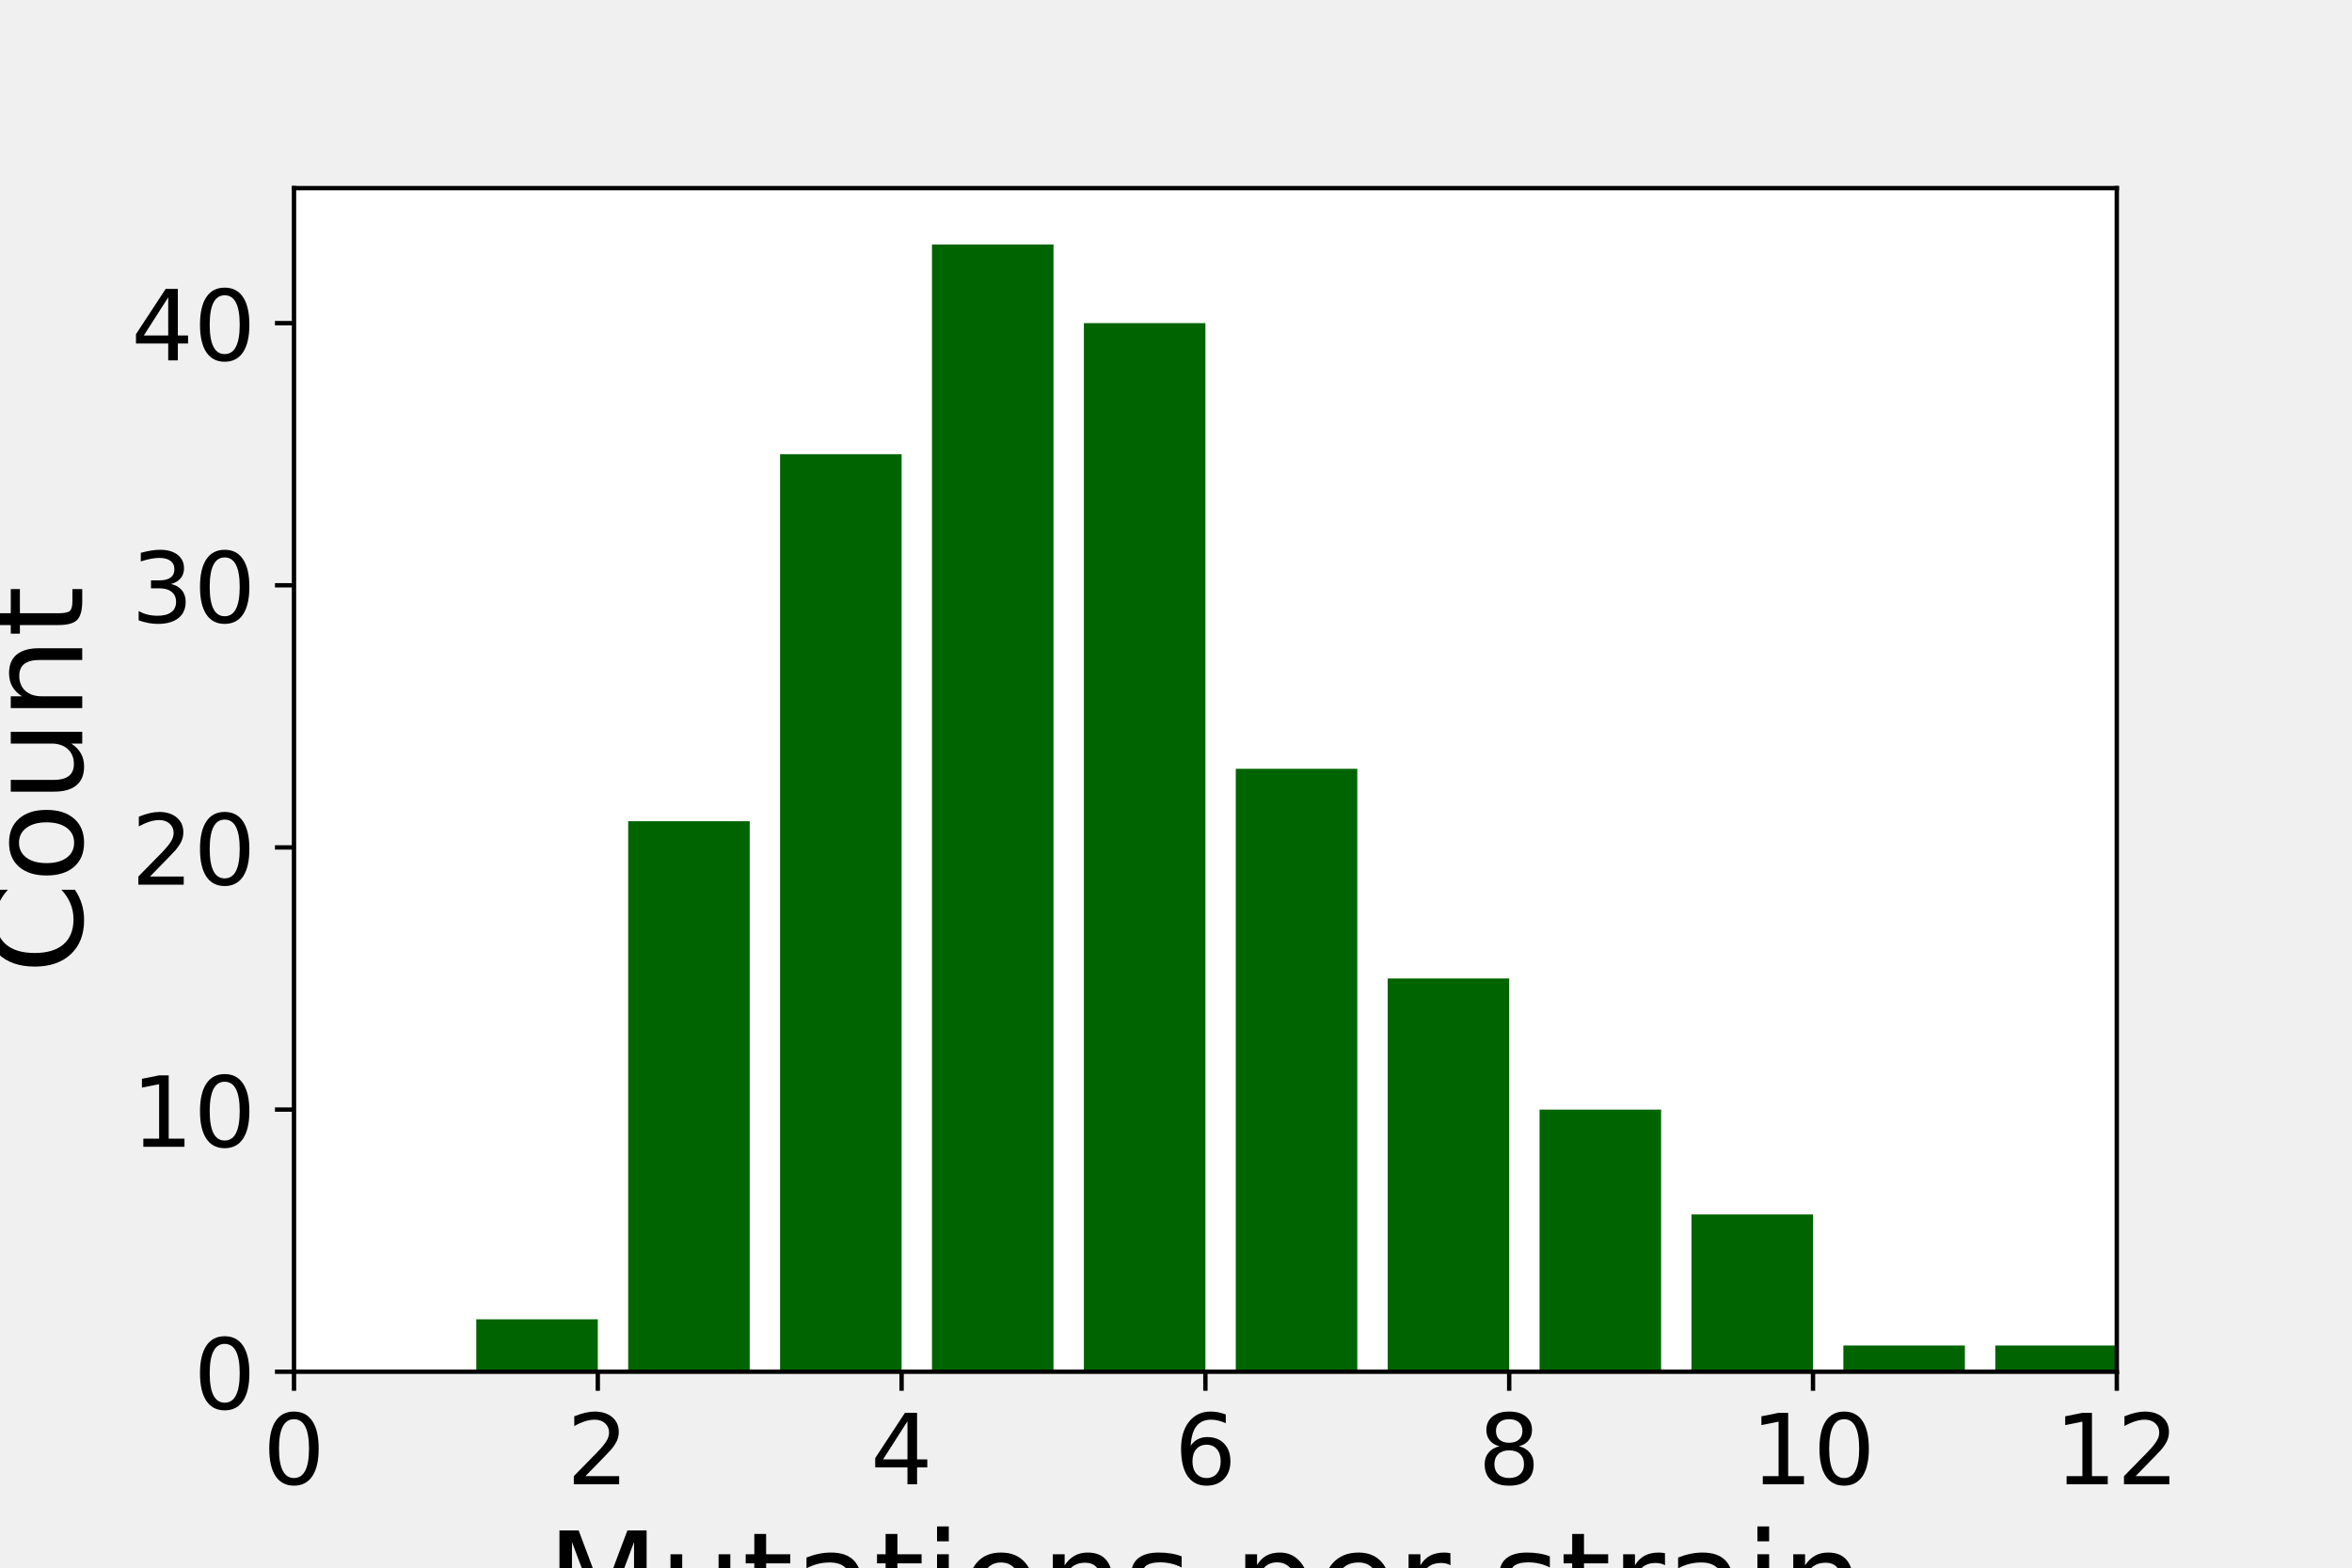
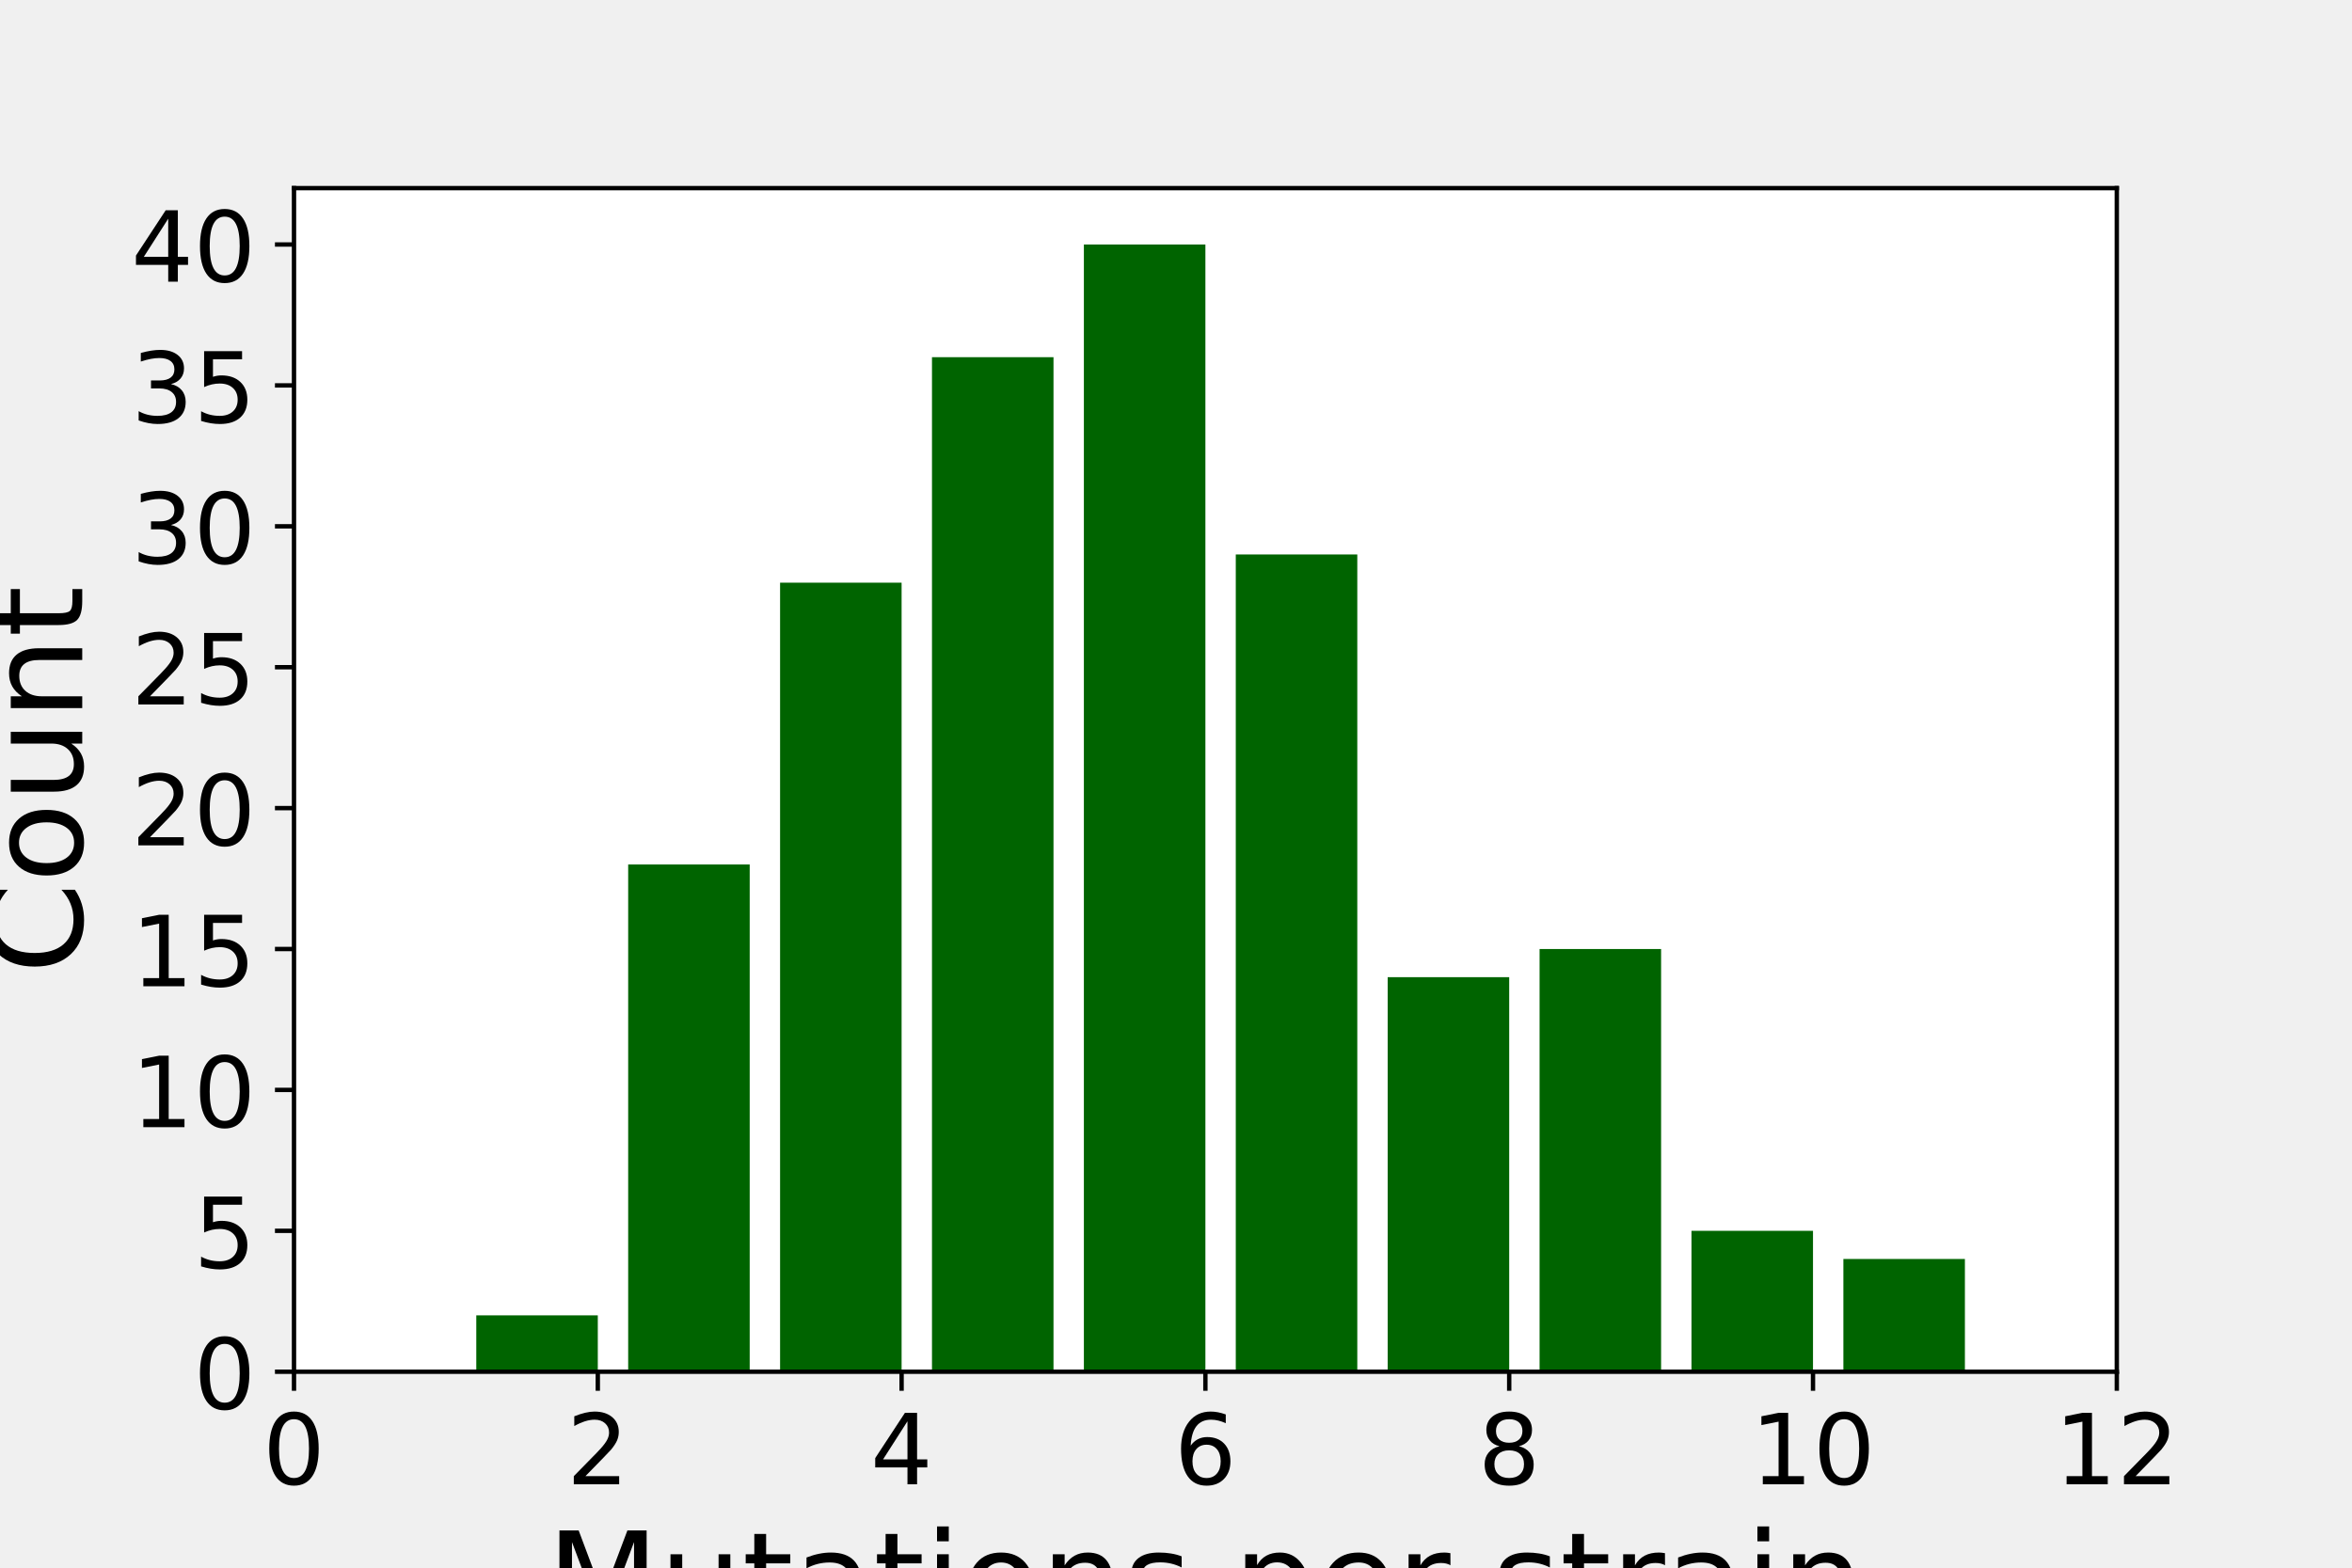
<svg xmlns="http://www.w3.org/2000/svg" xmlns:xlink="http://www.w3.org/1999/xlink" width="432pt" height="288pt" viewBox="0 0 432 288" version="1.1">
  <defs>
    <style type="text/css">*{stroke-linejoin: round; stroke-linecap: butt}</style>
  </defs>
  <g id="figure_1">
    <g id="patch_1">
      <path d="M 0 288  L 432 288  L 432 0  L 0 0  L 0 288  z " style="fill: none" />
    </g>
    <g id="axes_1">
      <g id="patch_2">
        <path d="M 54 252  L 388.8 252  L 388.8 34.56  L 54 34.56  z " style="fill: #ffffff" />
      </g>
      <g id="patch_3">
-         <path d="M 31.68 252  L 54 252  L 54 252  L 31.68 252  z " clip-path="url(#p05b4ed133b)" style="fill: #006400" />
+         <path d="M 31.68 252  L 54 252  L 54 252  L 31.68 252  z " clip-path="url(#p654fce0d82)" style="fill: #006400" />
      </g>
      <g id="patch_4">
-         <path d="M 59.58 252  L 81.9 252  L 81.9 252  L 59.58 252  z " clip-path="url(#p05b4ed133b)" style="fill: #006400" />
+         <path d="M 59.58 252  L 81.9 252  L 81.9 252  L 59.58 252  z " clip-path="url(#p654fce0d82)" style="fill: #006400" />
      </g>
      <g id="patch_5">
-         <path d="M 87.48 252  L 109.8 252  L 109.8 242.368  L 87.48 242.368  z " clip-path="url(#p05b4ed133b)" style="fill: #006400" />
+         <path d="M 87.48 252  L 109.8 252  L 109.8 241.646  L 87.48 241.646  z " clip-path="url(#p654fce0d82)" style="fill: #006400" />
      </g>
      <g id="patch_6">
-         <path d="M 115.38 252  L 137.7 252  L 137.7 150.865  L 115.38 150.865  z " clip-path="url(#p05b4ed133b)" style="fill: #006400" />
+         <path d="M 115.38 252  L 137.7 252  L 137.7 158.811  L 115.38 158.811  z " clip-path="url(#p654fce0d82)" style="fill: #006400" />
      </g>
      <g id="patch_7">
-         <path d="M 143.28 252  L 165.6 252  L 165.6 83.442  L 143.28 83.442  z " clip-path="url(#p05b4ed133b)" style="fill: #006400" />
+         <path d="M 143.28 252  L 165.6 252  L 165.6 107.04  L 143.28 107.04  z " clip-path="url(#p654fce0d82)" style="fill: #006400" />
      </g>
      <g id="patch_8">
-         <path d="M 171.18 252  L 193.5 252  L 193.5 44.914  L 171.18 44.914  z " clip-path="url(#p05b4ed133b)" style="fill: #006400" />
+         <path d="M 171.18 252  L 193.5 252  L 193.5 65.623  L 171.18 65.623  z " clip-path="url(#p654fce0d82)" style="fill: #006400" />
      </g>
      <g id="patch_9">
-         <path d="M 199.08 252  L 221.4 252  L 221.4 59.362  L 199.08 59.362  z " clip-path="url(#p05b4ed133b)" style="fill: #006400" />
+         <path d="M 199.08 252  L 221.4 252  L 221.4 44.914  L 199.08 44.914  z " clip-path="url(#p654fce0d82)" style="fill: #006400" />
      </g>
      <g id="patch_10">
-         <path d="M 226.98 252  L 249.3 252  L 249.3 141.233  L 226.98 141.233  z " clip-path="url(#p05b4ed133b)" style="fill: #006400" />
+         <path d="M 226.98 252  L 249.3 252  L 249.3 101.863  L 226.98 101.863  z " clip-path="url(#p654fce0d82)" style="fill: #006400" />
      </g>
      <g id="patch_11">
-         <path d="M 254.88 252  L 277.2 252  L 277.2 179.761  L 254.88 179.761  z " clip-path="url(#p05b4ed133b)" style="fill: #006400" />
+         <path d="M 254.88 252  L 277.2 252  L 277.2 179.52  L 254.88 179.52  z " clip-path="url(#p654fce0d82)" style="fill: #006400" />
      </g>
      <g id="patch_12">
-         <path d="M 282.78 252  L 305.1 252  L 305.1 203.841  L 282.78 203.841  z " clip-path="url(#p05b4ed133b)" style="fill: #006400" />
+         <path d="M 282.78 252  L 305.1 252  L 305.1 174.343  L 282.78 174.343  z " clip-path="url(#p654fce0d82)" style="fill: #006400" />
      </g>
      <g id="patch_13">
-         <path d="M 310.68 252  L 333 252  L 333 223.104  L 310.68 223.104  z " clip-path="url(#p05b4ed133b)" style="fill: #006400" />
+         <path d="M 310.68 252  L 333 252  L 333 226.114  L 310.68 226.114  z " clip-path="url(#p654fce0d82)" style="fill: #006400" />
      </g>
      <g id="patch_14">
-         <path d="M 338.58 252  L 360.9 252  L 360.9 247.184  L 338.58 247.184  z " clip-path="url(#p05b4ed133b)" style="fill: #006400" />
-       </g>
-       <g id="patch_15">
-         <path d="M 366.48 252  L 388.8 252  L 388.8 247.184  L 366.48 247.184  z " clip-path="url(#p05b4ed133b)" style="fill: #006400" />
-       </g>
-       <g id="patch_16">
-         <path d="M 394.38 252  L 416.7 252  L 416.7 247.184  L 394.38 247.184  z " clip-path="url(#p05b4ed133b)" style="fill: #006400" />
+         <path d="M 338.58 252  L 360.9 252  L 360.9 231.291  L 338.58 231.291  z " clip-path="url(#p654fce0d82)" style="fill: #006400" />
      </g>
      <g id="matplotlib.axis_1">
        <g id="xtick_1">
          <g id="line2d_1">
            <defs>
-               <path id="m126ae0f804" d="M 0 0  L 0 3.5  " style="stroke: #000000; stroke-width: 0.8" />
+               <path id="m8b5337df49" d="M 0 0  L 0 3.5  " style="stroke: #000000; stroke-width: 0.8" />
            </defs>
            <g>
-               <use xlink:href="#m126ae0f804" x="54" y="252" style="stroke: #000000; stroke-width: 0.8" />
+               <use xlink:href="#m8b5337df49" x="54" y="252" style="stroke: #000000; stroke-width: 0.8" />
            </g>
          </g>
          <g id="text_1">
            <g transform="translate(48.27375 272.6772)scale(0.18 -0.18)">
              <defs>
                <path id="DejaVuSans-30" d="M 2034 4250  Q 1547 4250 1301 3770  Q 1056 3291 1056 2328  Q 1056 1369 1301 889  Q 1547 409 2034 409  Q 2525 409 2770 889  Q 3016 1369 3016 2328  Q 3016 3291 2770 3770  Q 2525 4250 2034 4250  z M 2034 4750  Q 2819 4750 3233 4129  Q 3647 3509 3647 2328  Q 3647 1150 3233 529  Q 2819 -91 2034 -91  Q 1250 -91 836 529  Q 422 1150 422 2328  Q 422 3509 836 4129  Q 1250 4750 2034 4750  z " transform="scale(0.015625)" />
              </defs>
              <use xlink:href="#DejaVuSans-30" />
            </g>
          </g>
        </g>
        <g id="xtick_2">
          <g id="line2d_2">
            <g>
-               <use xlink:href="#m126ae0f804" x="109.8" y="252" style="stroke: #000000; stroke-width: 0.8" />
+               <use xlink:href="#m8b5337df49" x="109.8" y="252" style="stroke: #000000; stroke-width: 0.8" />
            </g>
          </g>
          <g id="text_2">
            <g transform="translate(104.0738 272.6772)scale(0.18 -0.18)">
              <defs>
                <path id="DejaVuSans-32" d="M 1228 531  L 3431 531  L 3431 0  L 469 0  L 469 531  Q 828 903 1448 1529  Q 2069 2156 2228 2338  Q 2531 2678 2651 2914  Q 2772 3150 2772 3378  Q 2772 3750 2511 3984  Q 2250 4219 1831 4219  Q 1534 4219 1204 4116  Q 875 4013 500 3803  L 500 4441  Q 881 4594 1212 4672  Q 1544 4750 1819 4750  Q 2544 4750 2975 4387  Q 3406 4025 3406 3419  Q 3406 3131 3298 2873  Q 3191 2616 2906 2266  Q 2828 2175 2409 1742  Q 1991 1309 1228 531  z " transform="scale(0.015625)" />
              </defs>
              <use xlink:href="#DejaVuSans-32" />
            </g>
          </g>
        </g>
        <g id="xtick_3">
          <g id="line2d_3">
            <g>
-               <use xlink:href="#m126ae0f804" x="165.6" y="252" style="stroke: #000000; stroke-width: 0.8" />
+               <use xlink:href="#m8b5337df49" x="165.6" y="252" style="stroke: #000000; stroke-width: 0.8" />
            </g>
          </g>
          <g id="text_3">
            <g transform="translate(159.8738 272.6772)scale(0.18 -0.18)">
              <defs>
                <path id="DejaVuSans-34" d="M 2419 4116  L 825 1625  L 2419 1625  L 2419 4116  z M 2253 4666  L 3047 4666  L 3047 1625  L 3713 1625  L 3713 1100  L 3047 1100  L 3047 0  L 2419 0  L 2419 1100  L 313 1100  L 313 1709  L 2253 4666  z " transform="scale(0.015625)" />
              </defs>
              <use xlink:href="#DejaVuSans-34" />
            </g>
          </g>
        </g>
        <g id="xtick_4">
          <g id="line2d_4">
            <g>
-               <use xlink:href="#m126ae0f804" x="221.4" y="252" style="stroke: #000000; stroke-width: 0.8" />
+               <use xlink:href="#m8b5337df49" x="221.4" y="252" style="stroke: #000000; stroke-width: 0.8" />
            </g>
          </g>
          <g id="text_4">
            <g transform="translate(215.6738 272.6772)scale(0.18 -0.18)">
              <defs>
                <path id="DejaVuSans-36" d="M 2113 2584  Q 1688 2584 1439 2293  Q 1191 2003 1191 1497  Q 1191 994 1439 701  Q 1688 409 2113 409  Q 2538 409 2786 701  Q 3034 994 3034 1497  Q 3034 2003 2786 2293  Q 2538 2584 2113 2584  z M 3366 4563  L 3366 3988  Q 3128 4100 2886 4159  Q 2644 4219 2406 4219  Q 1781 4219 1451 3797  Q 1122 3375 1075 2522  Q 1259 2794 1537 2939  Q 1816 3084 2150 3084  Q 2853 3084 3261 2657  Q 3669 2231 3669 1497  Q 3669 778 3244 343  Q 2819 -91 2113 -91  Q 1303 -91 875 529  Q 447 1150 447 2328  Q 447 3434 972 4092  Q 1497 4750 2381 4750  Q 2619 4750 2861 4703  Q 3103 4656 3366 4563  z " transform="scale(0.015625)" />
              </defs>
              <use xlink:href="#DejaVuSans-36" />
            </g>
          </g>
        </g>
        <g id="xtick_5">
          <g id="line2d_5">
            <g>
-               <use xlink:href="#m126ae0f804" x="277.2" y="252" style="stroke: #000000; stroke-width: 0.8" />
+               <use xlink:href="#m8b5337df49" x="277.2" y="252" style="stroke: #000000; stroke-width: 0.8" />
            </g>
          </g>
          <g id="text_5">
            <g transform="translate(271.4737 272.6772)scale(0.18 -0.18)">
              <defs>
                <path id="DejaVuSans-38" d="M 2034 2216  Q 1584 2216 1326 1975  Q 1069 1734 1069 1313  Q 1069 891 1326 650  Q 1584 409 2034 409  Q 2484 409 2743 651  Q 3003 894 3003 1313  Q 3003 1734 2745 1975  Q 2488 2216 2034 2216  z M 1403 2484  Q 997 2584 770 2862  Q 544 3141 544 3541  Q 544 4100 942 4425  Q 1341 4750 2034 4750  Q 2731 4750 3128 4425  Q 3525 4100 3525 3541  Q 3525 3141 3298 2862  Q 3072 2584 2669 2484  Q 3125 2378 3379 2068  Q 3634 1759 3634 1313  Q 3634 634 3220 271  Q 2806 -91 2034 -91  Q 1263 -91 848 271  Q 434 634 434 1313  Q 434 1759 690 2068  Q 947 2378 1403 2484  z M 1172 3481  Q 1172 3119 1398 2916  Q 1625 2713 2034 2713  Q 2441 2713 2670 2916  Q 2900 3119 2900 3481  Q 2900 3844 2670 4047  Q 2441 4250 2034 4250  Q 1625 4250 1398 4047  Q 1172 3844 1172 3481  z " transform="scale(0.015625)" />
              </defs>
              <use xlink:href="#DejaVuSans-38" />
            </g>
          </g>
        </g>
        <g id="xtick_6">
          <g id="line2d_6">
            <g>
-               <use xlink:href="#m126ae0f804" x="333" y="252" style="stroke: #000000; stroke-width: 0.8" />
+               <use xlink:href="#m8b5337df49" x="333" y="252" style="stroke: #000000; stroke-width: 0.8" />
            </g>
          </g>
          <g id="text_6">
            <g transform="translate(321.5475 272.6772)scale(0.18 -0.18)">
              <defs>
                <path id="DejaVuSans-31" d="M 794 531  L 1825 531  L 1825 4091  L 703 3866  L 703 4441  L 1819 4666  L 2450 4666  L 2450 531  L 3481 531  L 3481 0  L 794 0  L 794 531  z " transform="scale(0.015625)" />
              </defs>
              <use xlink:href="#DejaVuSans-31" />
              <use xlink:href="#DejaVuSans-30" x="63.623" />
            </g>
          </g>
        </g>
        <g id="xtick_7">
          <g id="line2d_7">
            <g>
-               <use xlink:href="#m126ae0f804" x="388.8" y="252" style="stroke: #000000; stroke-width: 0.8" />
+               <use xlink:href="#m8b5337df49" x="388.8" y="252" style="stroke: #000000; stroke-width: 0.8" />
            </g>
          </g>
          <g id="text_7">
            <g transform="translate(377.3475 272.6772)scale(0.18 -0.18)">
              <use xlink:href="#DejaVuSans-31" />
              <use xlink:href="#DejaVuSans-32" x="63.623" />
            </g>
          </g>
        </g>
        <g id="text_8">
          <g transform="translate(100.4025 298.6569)scale(0.24 -0.24)">
            <defs>
              <path id="DejaVuSans-4d" d="M 628 4666  L 1569 4666  L 2759 1491  L 3956 4666  L 4897 4666  L 4897 0  L 4281 0  L 4281 4097  L 3078 897  L 2444 897  L 1241 4097  L 1241 0  L 628 0  L 628 4666  z " transform="scale(0.015625)" />
              <path id="DejaVuSans-75" d="M 544 1381  L 544 3500  L 1119 3500  L 1119 1403  Q 1119 906 1312 657  Q 1506 409 1894 409  Q 2359 409 2629 706  Q 2900 1003 2900 1516  L 2900 3500  L 3475 3500  L 3475 0  L 2900 0  L 2900 538  Q 2691 219 2414 64  Q 2138 -91 1772 -91  Q 1169 -91 856 284  Q 544 659 544 1381  z M 1991 3584  L 1991 3584  z " transform="scale(0.015625)" />
              <path id="DejaVuSans-74" d="M 1172 4494  L 1172 3500  L 2356 3500  L 2356 3053  L 1172 3053  L 1172 1153  Q 1172 725 1289 603  Q 1406 481 1766 481  L 2356 481  L 2356 0  L 1766 0  Q 1100 0 847 248  Q 594 497 594 1153  L 594 3053  L 172 3053  L 172 3500  L 594 3500  L 594 4494  L 1172 4494  z " transform="scale(0.015625)" />
              <path id="DejaVuSans-61" d="M 2194 1759  Q 1497 1759 1228 1600  Q 959 1441 959 1056  Q 959 750 1161 570  Q 1363 391 1709 391  Q 2188 391 2477 730  Q 2766 1069 2766 1631  L 2766 1759  L 2194 1759  z M 3341 1997  L 3341 0  L 2766 0  L 2766 531  Q 2569 213 2275 61  Q 1981 -91 1556 -91  Q 1019 -91 701 211  Q 384 513 384 1019  Q 384 1609 779 1909  Q 1175 2209 1959 2209  L 2766 2209  L 2766 2266  Q 2766 2663 2505 2880  Q 2244 3097 1772 3097  Q 1472 3097 1187 3025  Q 903 2953 641 2809  L 641 3341  Q 956 3463 1253 3523  Q 1550 3584 1831 3584  Q 2591 3584 2966 3190  Q 3341 2797 3341 1997  z " transform="scale(0.015625)" />
              <path id="DejaVuSans-69" d="M 603 3500  L 1178 3500  L 1178 0  L 603 0  L 603 3500  z M 603 4863  L 1178 4863  L 1178 4134  L 603 4134  L 603 4863  z " transform="scale(0.015625)" />
              <path id="DejaVuSans-6f" d="M 1959 3097  Q 1497 3097 1228 2736  Q 959 2375 959 1747  Q 959 1119 1226 758  Q 1494 397 1959 397  Q 2419 397 2687 759  Q 2956 1122 2956 1747  Q 2956 2369 2687 2733  Q 2419 3097 1959 3097  z M 1959 3584  Q 2709 3584 3137 3096  Q 3566 2609 3566 1747  Q 3566 888 3137 398  Q 2709 -91 1959 -91  Q 1206 -91 779 398  Q 353 888 353 1747  Q 353 2609 779 3096  Q 1206 3584 1959 3584  z " transform="scale(0.015625)" />
              <path id="DejaVuSans-6e" d="M 3513 2113  L 3513 0  L 2938 0  L 2938 2094  Q 2938 2591 2744 2837  Q 2550 3084 2163 3084  Q 1697 3084 1428 2787  Q 1159 2491 1159 1978  L 1159 0  L 581 0  L 581 3500  L 1159 3500  L 1159 2956  Q 1366 3272 1645 3428  Q 1925 3584 2291 3584  Q 2894 3584 3203 3211  Q 3513 2838 3513 2113  z " transform="scale(0.015625)" />
              <path id="DejaVuSans-73" d="M 2834 3397  L 2834 2853  Q 2591 2978 2328 3040  Q 2066 3103 1784 3103  Q 1356 3103 1142 2972  Q 928 2841 928 2578  Q 928 2378 1081 2264  Q 1234 2150 1697 2047  L 1894 2003  Q 2506 1872 2764 1633  Q 3022 1394 3022 966  Q 3022 478 2636 193  Q 2250 -91 1575 -91  Q 1294 -91 989 -36  Q 684 19 347 128  L 347 722  Q 666 556 975 473  Q 1284 391 1588 391  Q 1994 391 2212 530  Q 2431 669 2431 922  Q 2431 1156 2273 1281  Q 2116 1406 1581 1522  L 1381 1569  Q 847 1681 609 1914  Q 372 2147 372 2553  Q 372 3047 722 3315  Q 1072 3584 1716 3584  Q 2034 3584 2315 3537  Q 2597 3491 2834 3397  z " transform="scale(0.015625)" />
              <path id="DejaVuSans-20" transform="scale(0.015625)" />
              <path id="DejaVuSans-70" d="M 1159 525  L 1159 -1331  L 581 -1331  L 581 3500  L 1159 3500  L 1159 2969  Q 1341 3281 1617 3432  Q 1894 3584 2278 3584  Q 2916 3584 3314 3078  Q 3713 2572 3713 1747  Q 3713 922 3314 415  Q 2916 -91 2278 -91  Q 1894 -91 1617 61  Q 1341 213 1159 525  z M 3116 1747  Q 3116 2381 2855 2742  Q 2594 3103 2138 3103  Q 1681 3103 1420 2742  Q 1159 2381 1159 1747  Q 1159 1113 1420 752  Q 1681 391 2138 391  Q 2594 391 2855 752  Q 3116 1113 3116 1747  z " transform="scale(0.015625)" />
              <path id="DejaVuSans-65" d="M 3597 1894  L 3597 1613  L 953 1613  Q 991 1019 1311 708  Q 1631 397 2203 397  Q 2534 397 2845 478  Q 3156 559 3463 722  L 3463 178  Q 3153 47 2828 -22  Q 2503 -91 2169 -91  Q 1331 -91 842 396  Q 353 884 353 1716  Q 353 2575 817 3079  Q 1281 3584 2069 3584  Q 2775 3584 3186 3129  Q 3597 2675 3597 1894  z M 3022 2063  Q 3016 2534 2758 2815  Q 2500 3097 2075 3097  Q 1594 3097 1305 2825  Q 1016 2553 972 2059  L 3022 2063  z " transform="scale(0.015625)" />
              <path id="DejaVuSans-72" d="M 2631 2963  Q 2534 3019 2420 3045  Q 2306 3072 2169 3072  Q 1681 3072 1420 2755  Q 1159 2438 1159 1844  L 1159 0  L 581 0  L 581 3500  L 1159 3500  L 1159 2956  Q 1341 3275 1631 3429  Q 1922 3584 2338 3584  Q 2397 3584 2469 3576  Q 2541 3569 2628 3553  L 2631 2963  z " transform="scale(0.015625)" />
            </defs>
            <use xlink:href="#DejaVuSans-4d" />
            <use xlink:href="#DejaVuSans-75" x="86.279" />
            <use xlink:href="#DejaVuSans-74" x="149.658" />
            <use xlink:href="#DejaVuSans-61" x="188.867" />
            <use xlink:href="#DejaVuSans-74" x="250.146" />
            <use xlink:href="#DejaVuSans-69" x="289.355" />
            <use xlink:href="#DejaVuSans-6f" x="317.139" />
            <use xlink:href="#DejaVuSans-6e" x="378.32" />
            <use xlink:href="#DejaVuSans-73" x="441.699" />
            <use xlink:href="#DejaVuSans-20" x="493.799" />
            <use xlink:href="#DejaVuSans-70" x="525.586" />
            <use xlink:href="#DejaVuSans-65" x="589.062" />
            <use xlink:href="#DejaVuSans-72" x="650.586" />
            <use xlink:href="#DejaVuSans-20" x="691.699" />
            <use xlink:href="#DejaVuSans-73" x="723.486" />
            <use xlink:href="#DejaVuSans-74" x="775.586" />
            <use xlink:href="#DejaVuSans-72" x="814.795" />
            <use xlink:href="#DejaVuSans-61" x="855.908" />
            <use xlink:href="#DejaVuSans-69" x="917.188" />
            <use xlink:href="#DejaVuSans-6e" x="944.971" />
          </g>
        </g>
      </g>
      <g id="matplotlib.axis_2">
        <g id="ytick_1">
          <g id="line2d_8">
            <defs>
-               <path id="m64508fc1c3" d="M 0 0  L -3.5 0  " style="stroke: #000000; stroke-width: 0.8" />
+               <path id="m7e80b781d3" d="M 0 0  L -3.5 0  " style="stroke: #000000; stroke-width: 0.8" />
            </defs>
            <g>
-               <use xlink:href="#m64508fc1c3" x="54" y="252" style="stroke: #000000; stroke-width: 0.8" />
+               <use xlink:href="#m7e80b781d3" x="54" y="252" style="stroke: #000000; stroke-width: 0.8" />
            </g>
          </g>
          <g id="text_9">
            <g transform="translate(35.5475 258.8386)scale(0.18 -0.18)">
              <use xlink:href="#DejaVuSans-30" />
            </g>
          </g>
        </g>
        <g id="ytick_2">
          <g id="line2d_9">
            <g>
-               <use xlink:href="#m64508fc1c3" x="54" y="203.841" style="stroke: #000000; stroke-width: 0.8" />
+               <use xlink:href="#m7e80b781d3" x="54" y="226.114" style="stroke: #000000; stroke-width: 0.8" />
            </g>
          </g>
          <g id="text_10">
-             <g transform="translate(24.095 210.6791)scale(0.18 -0.18)">
-               <use xlink:href="#DejaVuSans-31" />
-               <use xlink:href="#DejaVuSans-30" x="63.623" />
+             <g transform="translate(35.5475 232.9529)scale(0.18 -0.18)">
+               <defs>
+                 <path id="DejaVuSans-35" d="M 691 4666  L 3169 4666  L 3169 4134  L 1269 4134  L 1269 2991  Q 1406 3038 1543 3061  Q 1681 3084 1819 3084  Q 2600 3084 3056 2656  Q 3513 2228 3513 1497  Q 3513 744 3044 326  Q 2575 -91 1722 -91  Q 1428 -91 1123 -41  Q 819 9 494 109  L 494 744  Q 775 591 1075 516  Q 1375 441 1709 441  Q 2250 441 2565 725  Q 2881 1009 2881 1497  Q 2881 1984 2565 2268  Q 2250 2553 1709 2553  Q 1456 2553 1204 2497  Q 953 2441 691 2322  L 691 4666  z " transform="scale(0.015625)" />
+               </defs>
+               <use xlink:href="#DejaVuSans-35" />
            </g>
          </g>
        </g>
        <g id="ytick_3">
          <g id="line2d_10">
            <g>
-               <use xlink:href="#m64508fc1c3" x="54" y="155.681" style="stroke: #000000; stroke-width: 0.8" />
+               <use xlink:href="#m7e80b781d3" x="54" y="200.229" style="stroke: #000000; stroke-width: 0.8" />
            </g>
          </g>
          <g id="text_11">
-             <g transform="translate(24.095 162.5197)scale(0.18 -0.18)">
-               <use xlink:href="#DejaVuSans-32" />
+             <g transform="translate(24.095 207.0672)scale(0.18 -0.18)">
+               <use xlink:href="#DejaVuSans-31" />
              <use xlink:href="#DejaVuSans-30" x="63.623" />
            </g>
          </g>
        </g>
        <g id="ytick_4">
          <g id="line2d_11">
            <g>
-               <use xlink:href="#m64508fc1c3" x="54" y="107.522" style="stroke: #000000; stroke-width: 0.8" />
+               <use xlink:href="#m7e80b781d3" x="54" y="174.343" style="stroke: #000000; stroke-width: 0.8" />
            </g>
          </g>
          <g id="text_12">
-             <g transform="translate(24.095 114.3602)scale(0.18 -0.18)">
-               <defs>
-                 <path id="DejaVuSans-33" d="M 2597 2516  Q 3050 2419 3304 2112  Q 3559 1806 3559 1356  Q 3559 666 3084 287  Q 2609 -91 1734 -91  Q 1441 -91 1130 -33  Q 819 25 488 141  L 488 750  Q 750 597 1062 519  Q 1375 441 1716 441  Q 2309 441 2620 675  Q 2931 909 2931 1356  Q 2931 1769 2642 2001  Q 2353 2234 1838 2234  L 1294 2234  L 1294 2753  L 1863 2753  Q 2328 2753 2575 2939  Q 2822 3125 2822 3475  Q 2822 3834 2567 4026  Q 2313 4219 1838 4219  Q 1578 4219 1281 4162  Q 984 4106 628 3988  L 628 4550  Q 988 4650 1302 4700  Q 1616 4750 1894 4750  Q 2613 4750 3031 4423  Q 3450 4097 3450 3541  Q 3450 3153 3228 2886  Q 3006 2619 2597 2516  z " transform="scale(0.015625)" />
-               </defs>
-               <use xlink:href="#DejaVuSans-33" />
-               <use xlink:href="#DejaVuSans-30" x="63.623" />
+             <g transform="translate(24.095 181.1815)scale(0.18 -0.18)">
+               <use xlink:href="#DejaVuSans-31" />
+               <use xlink:href="#DejaVuSans-35" x="63.623" />
            </g>
          </g>
        </g>
        <g id="ytick_5">
          <g id="line2d_12">
            <g>
-               <use xlink:href="#m64508fc1c3" x="54" y="59.362" style="stroke: #000000; stroke-width: 0.8" />
+               <use xlink:href="#m7e80b781d3" x="54" y="148.457" style="stroke: #000000; stroke-width: 0.8" />
            </g>
          </g>
          <g id="text_13">
-             <g transform="translate(24.095 66.20072)scale(0.18 -0.18)">
+             <g transform="translate(24.095 155.2957)scale(0.18 -0.18)">
+               <use xlink:href="#DejaVuSans-32" />
+               <use xlink:href="#DejaVuSans-30" x="63.623" />
+             </g>
+           </g>
+         </g>
+         <g id="ytick_6">
+           <g id="line2d_13">
+             <g>
+               <use xlink:href="#m7e80b781d3" x="54" y="122.571" style="stroke: #000000; stroke-width: 0.8" />
+             </g>
+           </g>
+           <g id="text_14">
+             <g transform="translate(24.095 129.41)scale(0.18 -0.18)">
+               <use xlink:href="#DejaVuSans-32" />
+               <use xlink:href="#DejaVuSans-35" x="63.623" />
+             </g>
+           </g>
+         </g>
+         <g id="ytick_7">
+           <g id="line2d_14">
+             <g>
+               <use xlink:href="#m7e80b781d3" x="54" y="96.686" style="stroke: #000000; stroke-width: 0.8" />
+             </g>
+           </g>
+           <g id="text_15">
+             <g transform="translate(24.095 103.5243)scale(0.18 -0.18)">
+               <defs>
+                 <path id="DejaVuSans-33" d="M 2597 2516  Q 3050 2419 3304 2112  Q 3559 1806 3559 1356  Q 3559 666 3084 287  Q 2609 -91 1734 -91  Q 1441 -91 1130 -33  Q 819 25 488 141  L 488 750  Q 750 597 1062 519  Q 1375 441 1716 441  Q 2309 441 2620 675  Q 2931 909 2931 1356  Q 2931 1769 2642 2001  Q 2353 2234 1838 2234  L 1294 2234  L 1294 2753  L 1863 2753  Q 2328 2753 2575 2939  Q 2822 3125 2822 3475  Q 2822 3834 2567 4026  Q 2313 4219 1838 4219  Q 1578 4219 1281 4162  Q 984 4106 628 3988  L 628 4550  Q 988 4650 1302 4700  Q 1616 4750 1894 4750  Q 2613 4750 3031 4423  Q 3450 4097 3450 3541  Q 3450 3153 3228 2886  Q 3006 2619 2597 2516  z " transform="scale(0.015625)" />
+               </defs>
+               <use xlink:href="#DejaVuSans-33" />
+               <use xlink:href="#DejaVuSans-30" x="63.623" />
+             </g>
+           </g>
+         </g>
+         <g id="ytick_8">
+           <g id="line2d_15">
+             <g>
+               <use xlink:href="#m7e80b781d3" x="54" y="70.8" style="stroke: #000000; stroke-width: 0.8" />
+             </g>
+           </g>
+           <g id="text_16">
+             <g transform="translate(24.095 77.63859)scale(0.18 -0.18)">
+               <use xlink:href="#DejaVuSans-33" />
+               <use xlink:href="#DejaVuSans-35" x="63.623" />
+             </g>
+           </g>
+         </g>
+         <g id="ytick_9">
+           <g id="line2d_16">
+             <g>
+               <use xlink:href="#m7e80b781d3" x="54" y="44.914" style="stroke: #000000; stroke-width: 0.8" />
+             </g>
+           </g>
+           <g id="text_17">
+             <g transform="translate(24.095 51.75288)scale(0.18 -0.18)">
              <use xlink:href="#DejaVuSans-34" />
              <use xlink:href="#DejaVuSans-30" x="63.623" />
            </g>
          </g>
        </g>
-         <g id="text_14">
+         <g id="text_18">
          <g transform="translate(15.10375 178.9162)rotate(-90)scale(0.24 -0.24)">
            <defs>
              <path id="DejaVuSans-43" d="M 4122 4306  L 4122 3641  Q 3803 3938 3442 4084  Q 3081 4231 2675 4231  Q 1875 4231 1450 3742  Q 1025 3253 1025 2328  Q 1025 1406 1450 917  Q 1875 428 2675 428  Q 3081 428 3442 575  Q 3803 722 4122 1019  L 4122 359  Q 3791 134 3420 21  Q 3050 -91 2638 -91  Q 1578 -91 968 557  Q 359 1206 359 2328  Q 359 3453 968 4101  Q 1578 4750 2638 4750  Q 3056 4750 3426 4639  Q 3797 4528 4122 4306  z " transform="scale(0.015625)" />
            </defs>
            <use xlink:href="#DejaVuSans-43" />
            <use xlink:href="#DejaVuSans-6f" x="69.824" />
            <use xlink:href="#DejaVuSans-75" x="131.006" />
            <use xlink:href="#DejaVuSans-6e" x="194.385" />
            <use xlink:href="#DejaVuSans-74" x="257.764" />
          </g>
        </g>
      </g>
+       <g id="patch_15">
+         <path d="M 54 252  L 54 34.56  " style="fill: none; stroke: #000000; stroke-width: 0.8; stroke-linejoin: miter; stroke-linecap: square" />
+       </g>
+       <g id="patch_16">
+         <path d="M 388.8 252  L 388.8 34.56  " style="fill: none; stroke: #000000; stroke-width: 0.8; stroke-linejoin: miter; stroke-linecap: square" />
+       </g>
      <g id="patch_17">
-         <path d="M 54 252  L 54 34.56  " style="fill: none; stroke: #000000; stroke-width: 0.8; stroke-linejoin: miter; stroke-linecap: square" />
+         <path d="M 54 252  L 388.8 252  " style="fill: none; stroke: #000000; stroke-width: 0.8; stroke-linejoin: miter; stroke-linecap: square" />
      </g>
      <g id="patch_18">
-         <path d="M 388.8 252  L 388.8 34.56  " style="fill: none; stroke: #000000; stroke-width: 0.8; stroke-linejoin: miter; stroke-linecap: square" />
-       </g>
-       <g id="patch_19">
-         <path d="M 54 252  L 388.8 252  " style="fill: none; stroke: #000000; stroke-width: 0.8; stroke-linejoin: miter; stroke-linecap: square" />
-       </g>
-       <g id="patch_20">
        <path d="M 54 34.56  L 388.8 34.56  " style="fill: none; stroke: #000000; stroke-width: 0.8; stroke-linejoin: miter; stroke-linecap: square" />
      </g>
    </g>
  </g>
  <defs>
-     <clipPath id="p05b4ed133b">
+     <clipPath id="p654fce0d82">
      <rect x="54" y="34.56" width="334.8" height="217.44" />
    </clipPath>
  </defs>
</svg>
